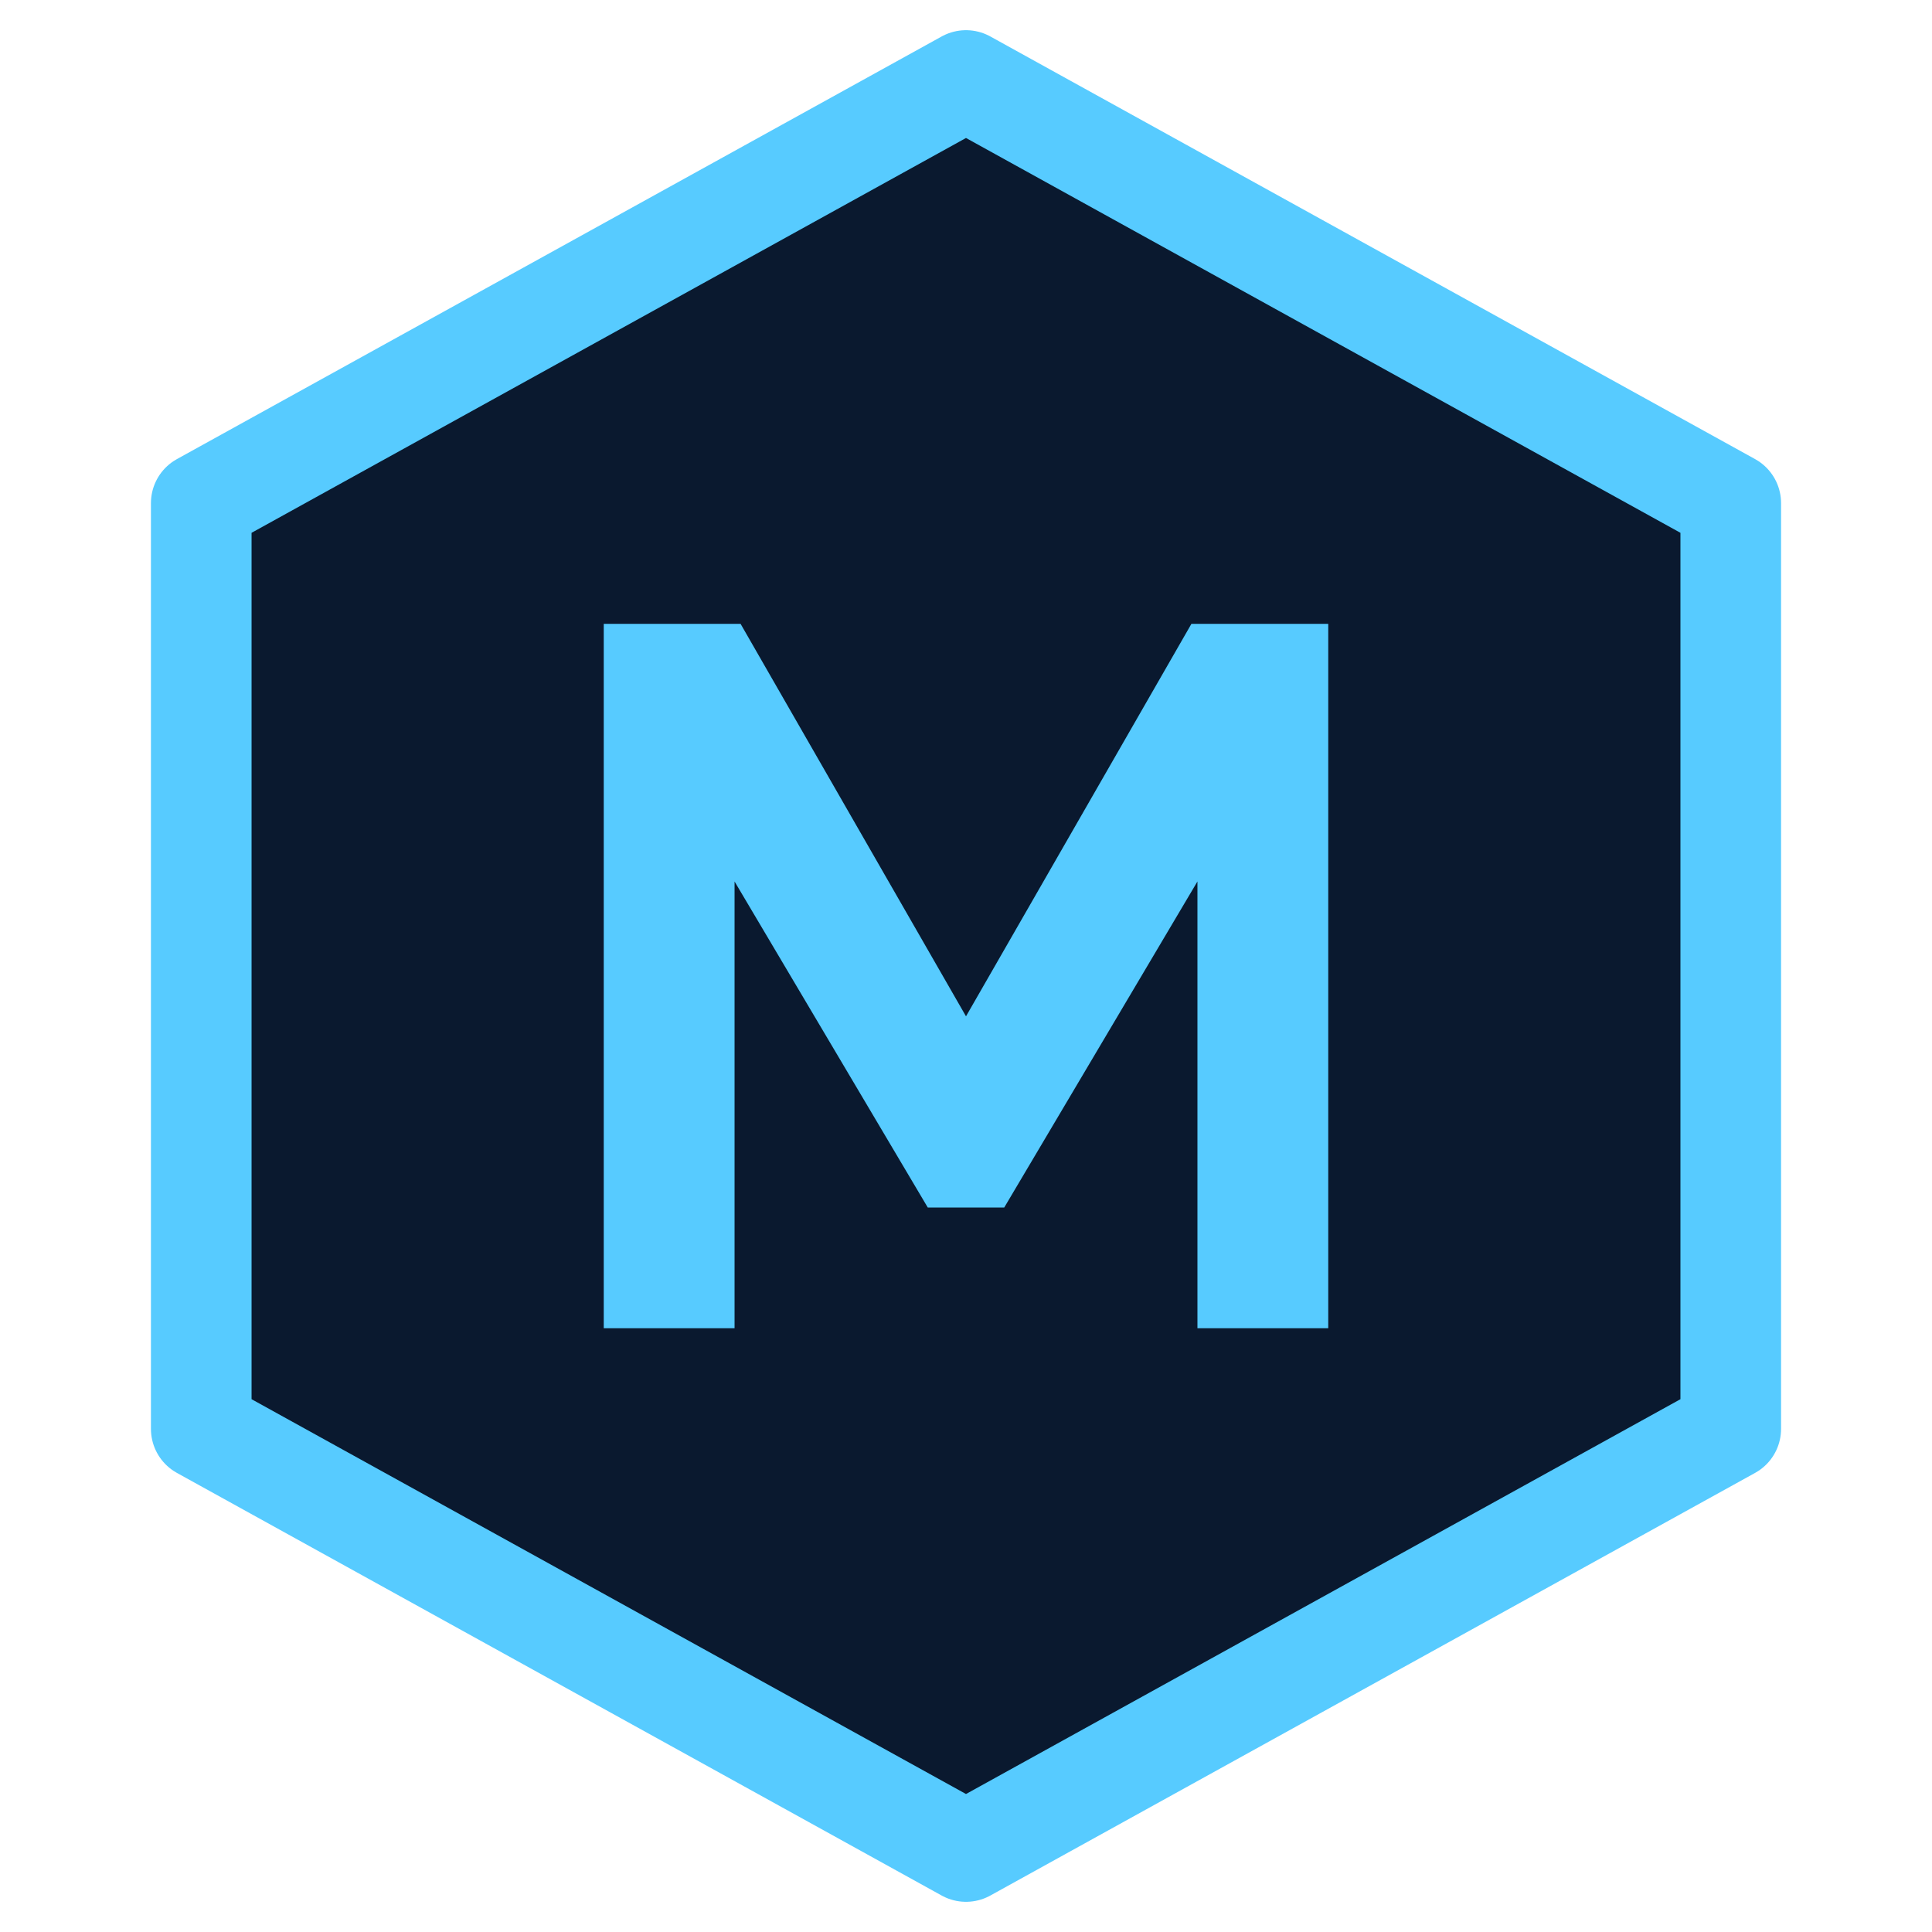
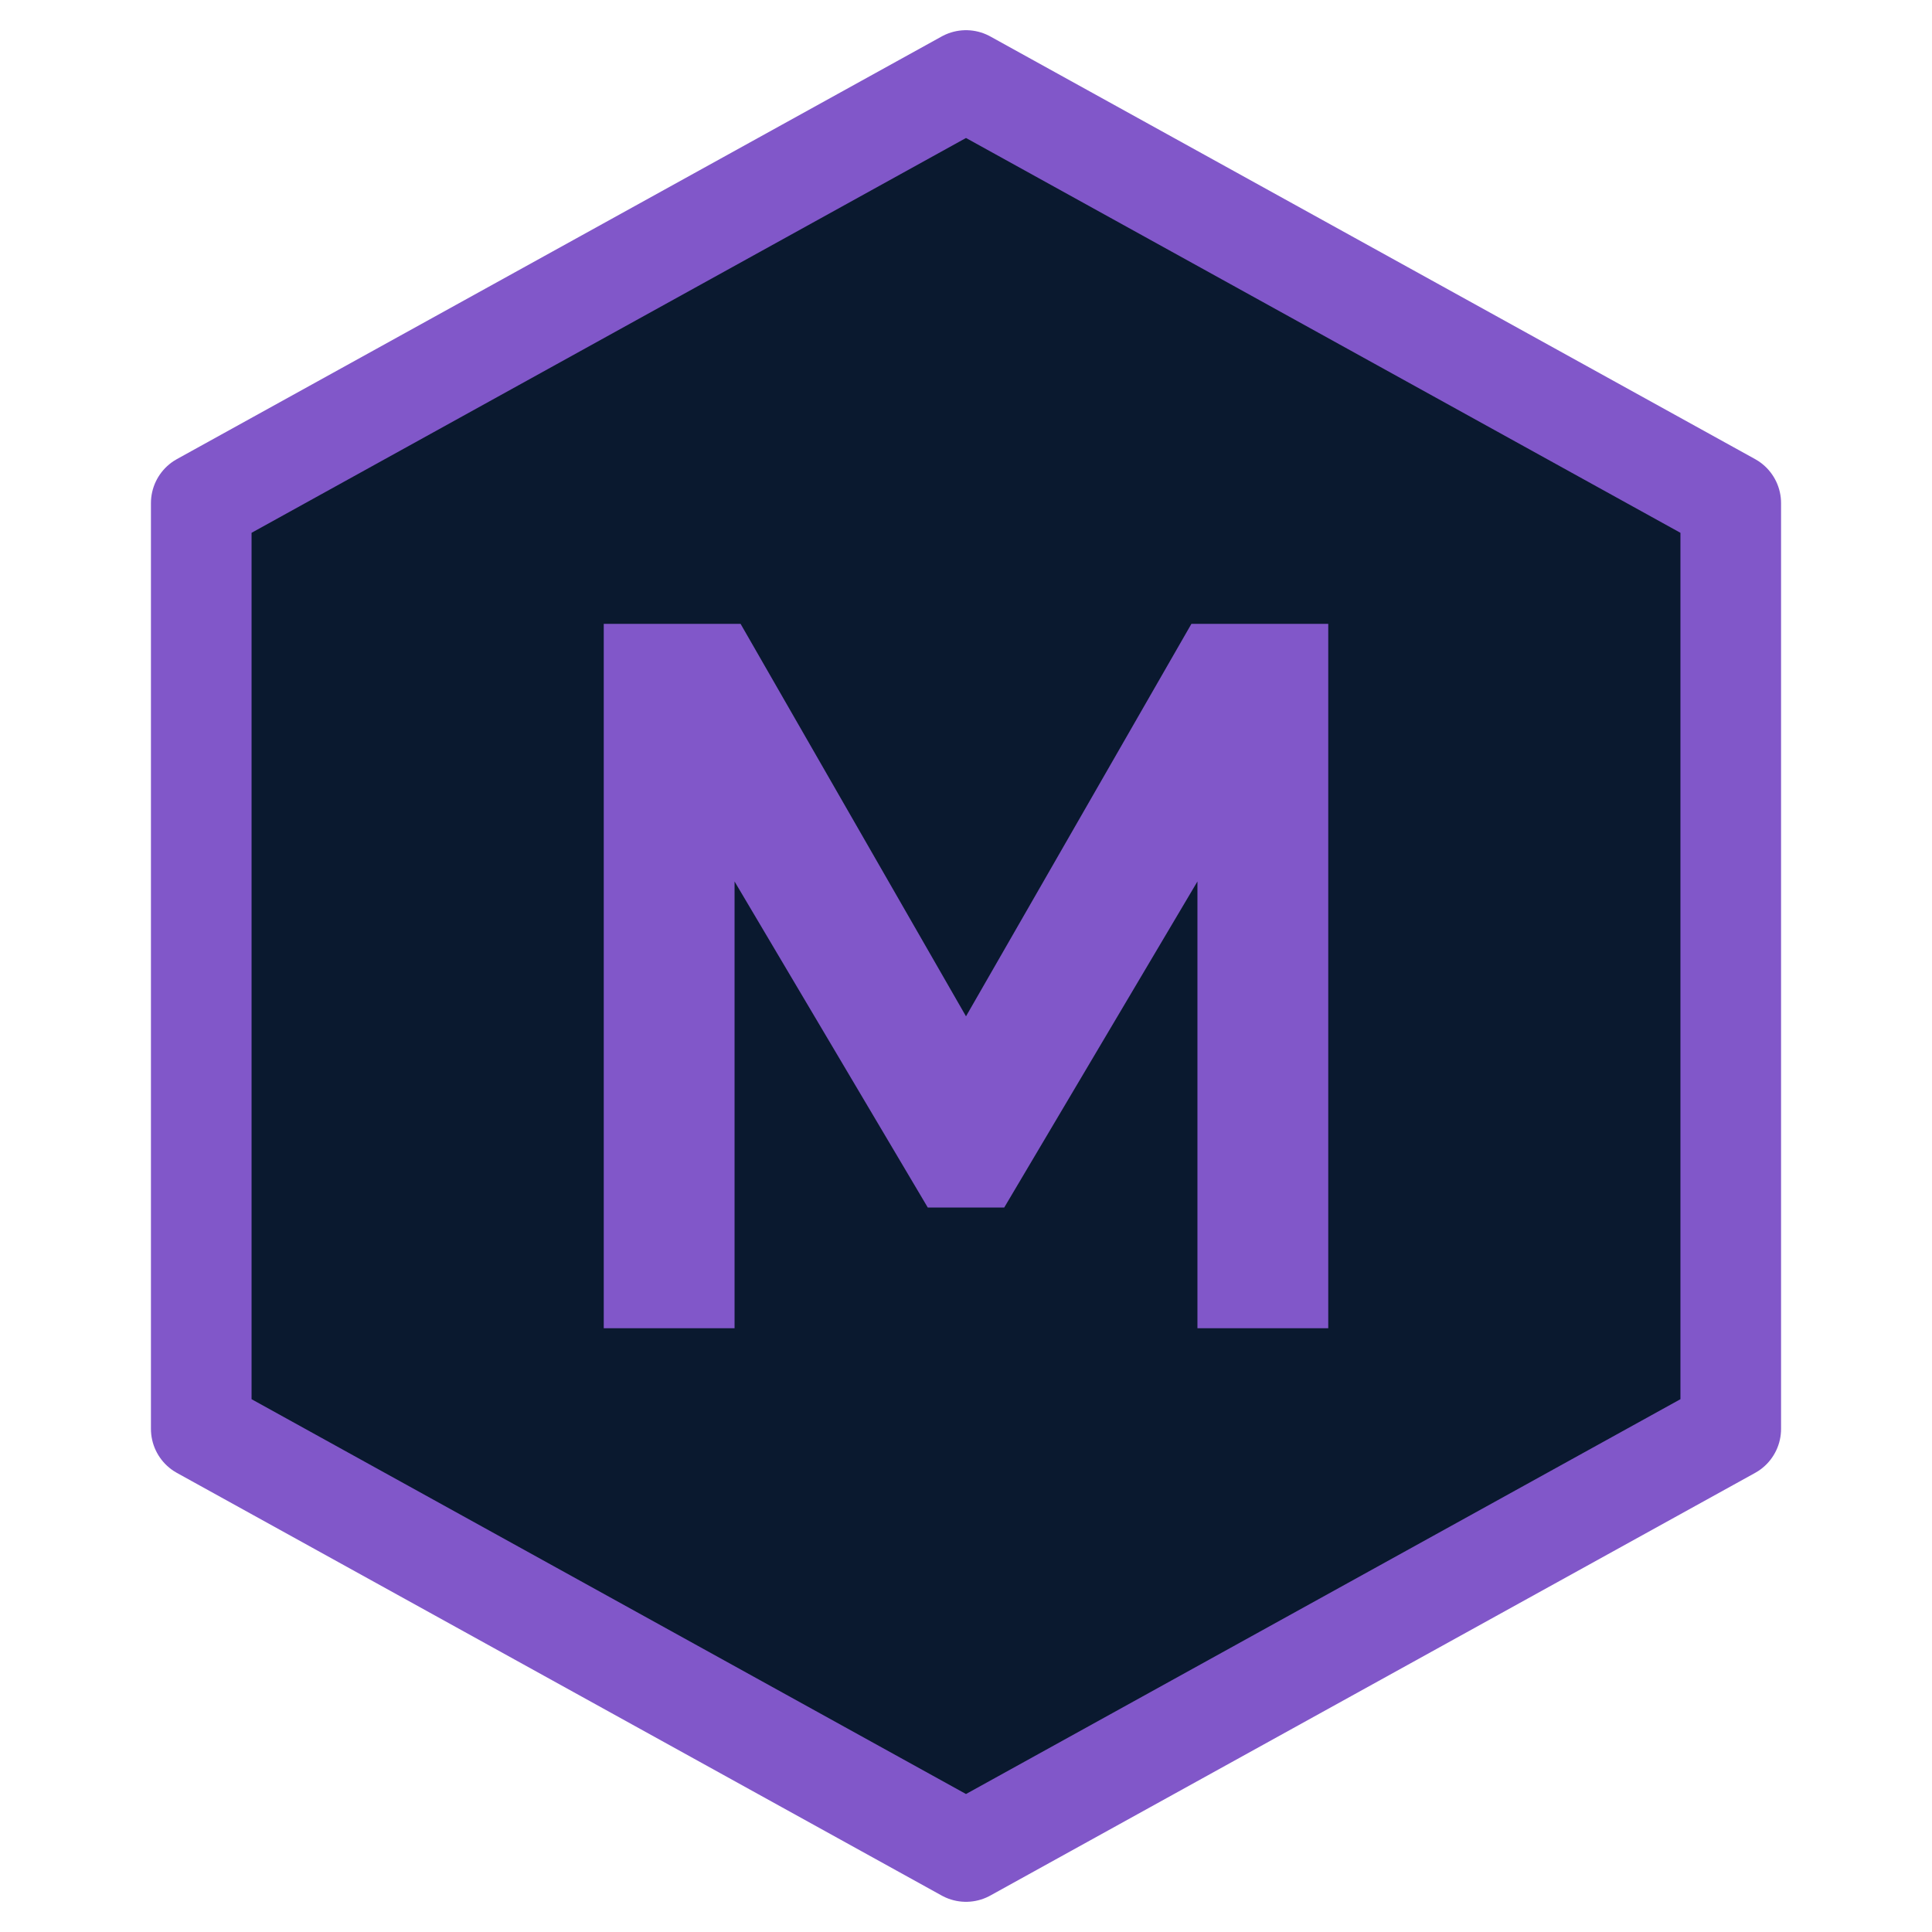
<svg xmlns="http://www.w3.org/2000/svg" viewBox="0 0 96 96">
-   <polygon points="48 4 86 25 86 71 48 92 10 71 10 25" fill="#0a192f" stroke="#57cbff" stroke-width="5" stroke-linejoin="round" />
-   <path d="M30 66V31h6.8L48 50.5 59.2 31H66v35h-6.5V43.8l-9.6 16.2h-3.8l-9.6-16.2V66z" fill="#57cbff" />
+   <polygon points="48 4 86 25 86 71 48 92 10 71 10 25" fill="#0a192f" stroke="#8157c9" stroke-width="5" stroke-linejoin="round" />
+   <path d="M30 66V31h6.8L48 50.5 59.2 31H66v35h-6.5V43.8l-9.6 16.2h-3.8l-9.6-16.2V66z" fill="#8157c9" />
</svg>
